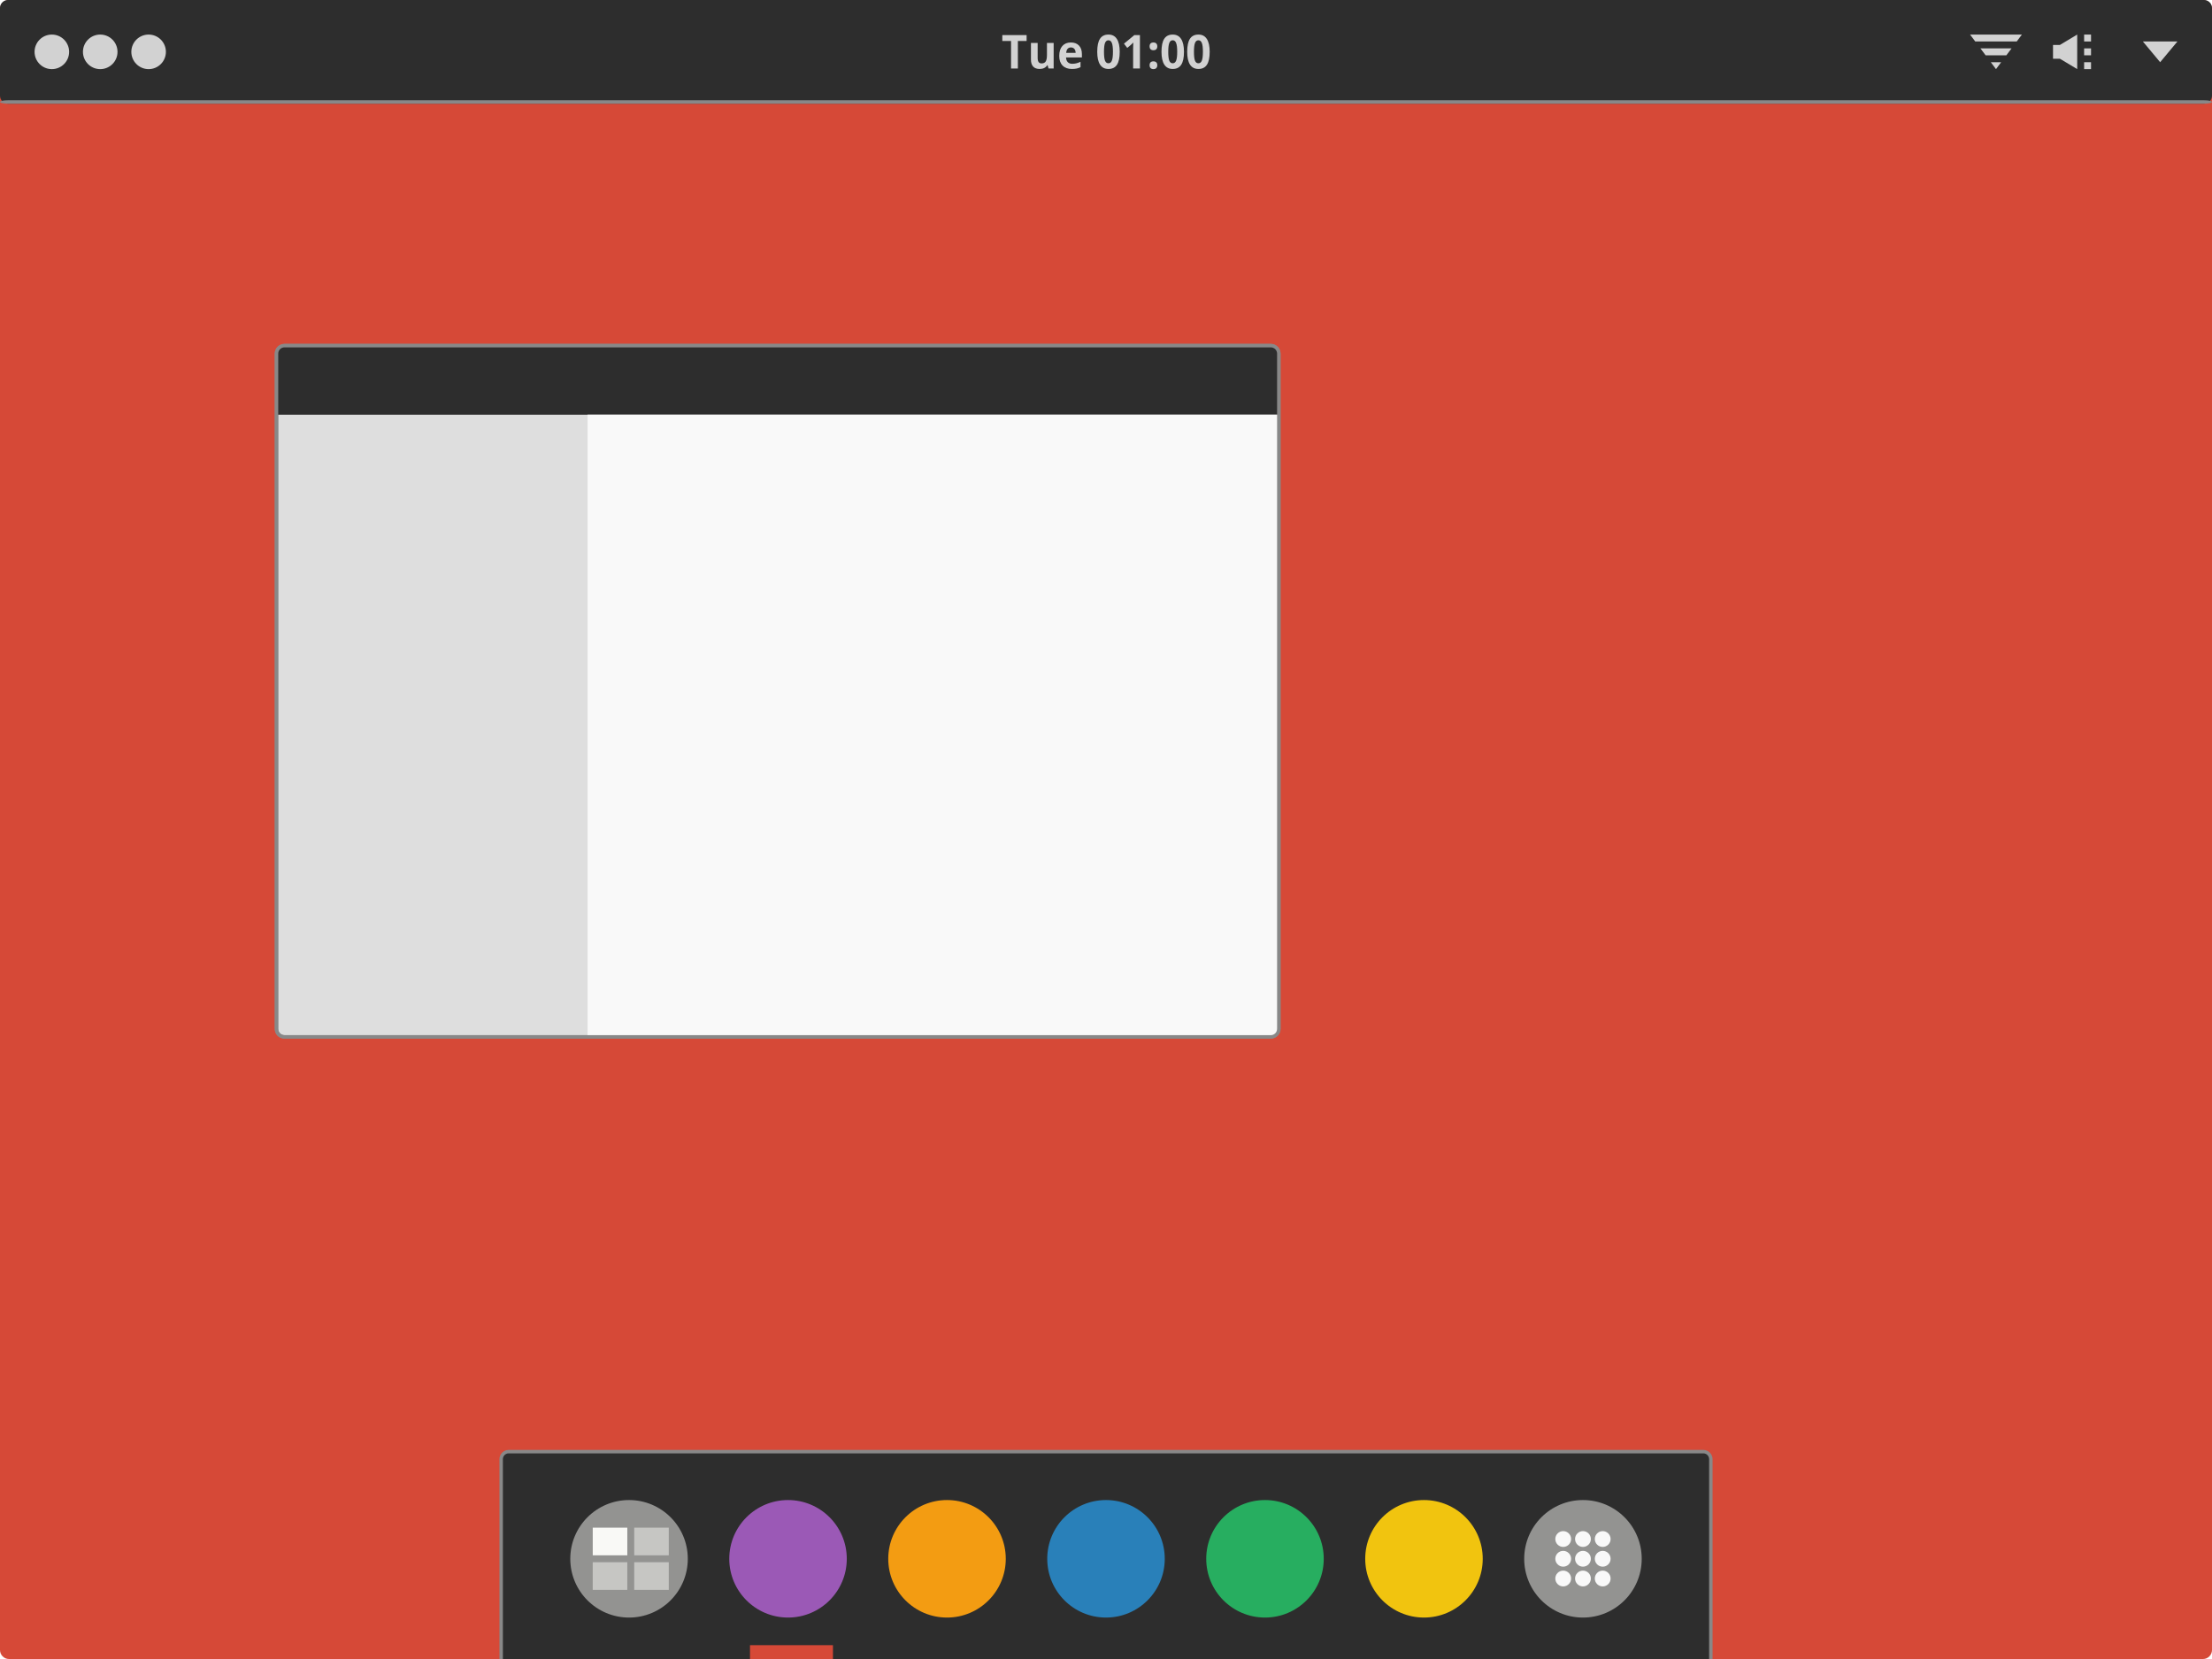
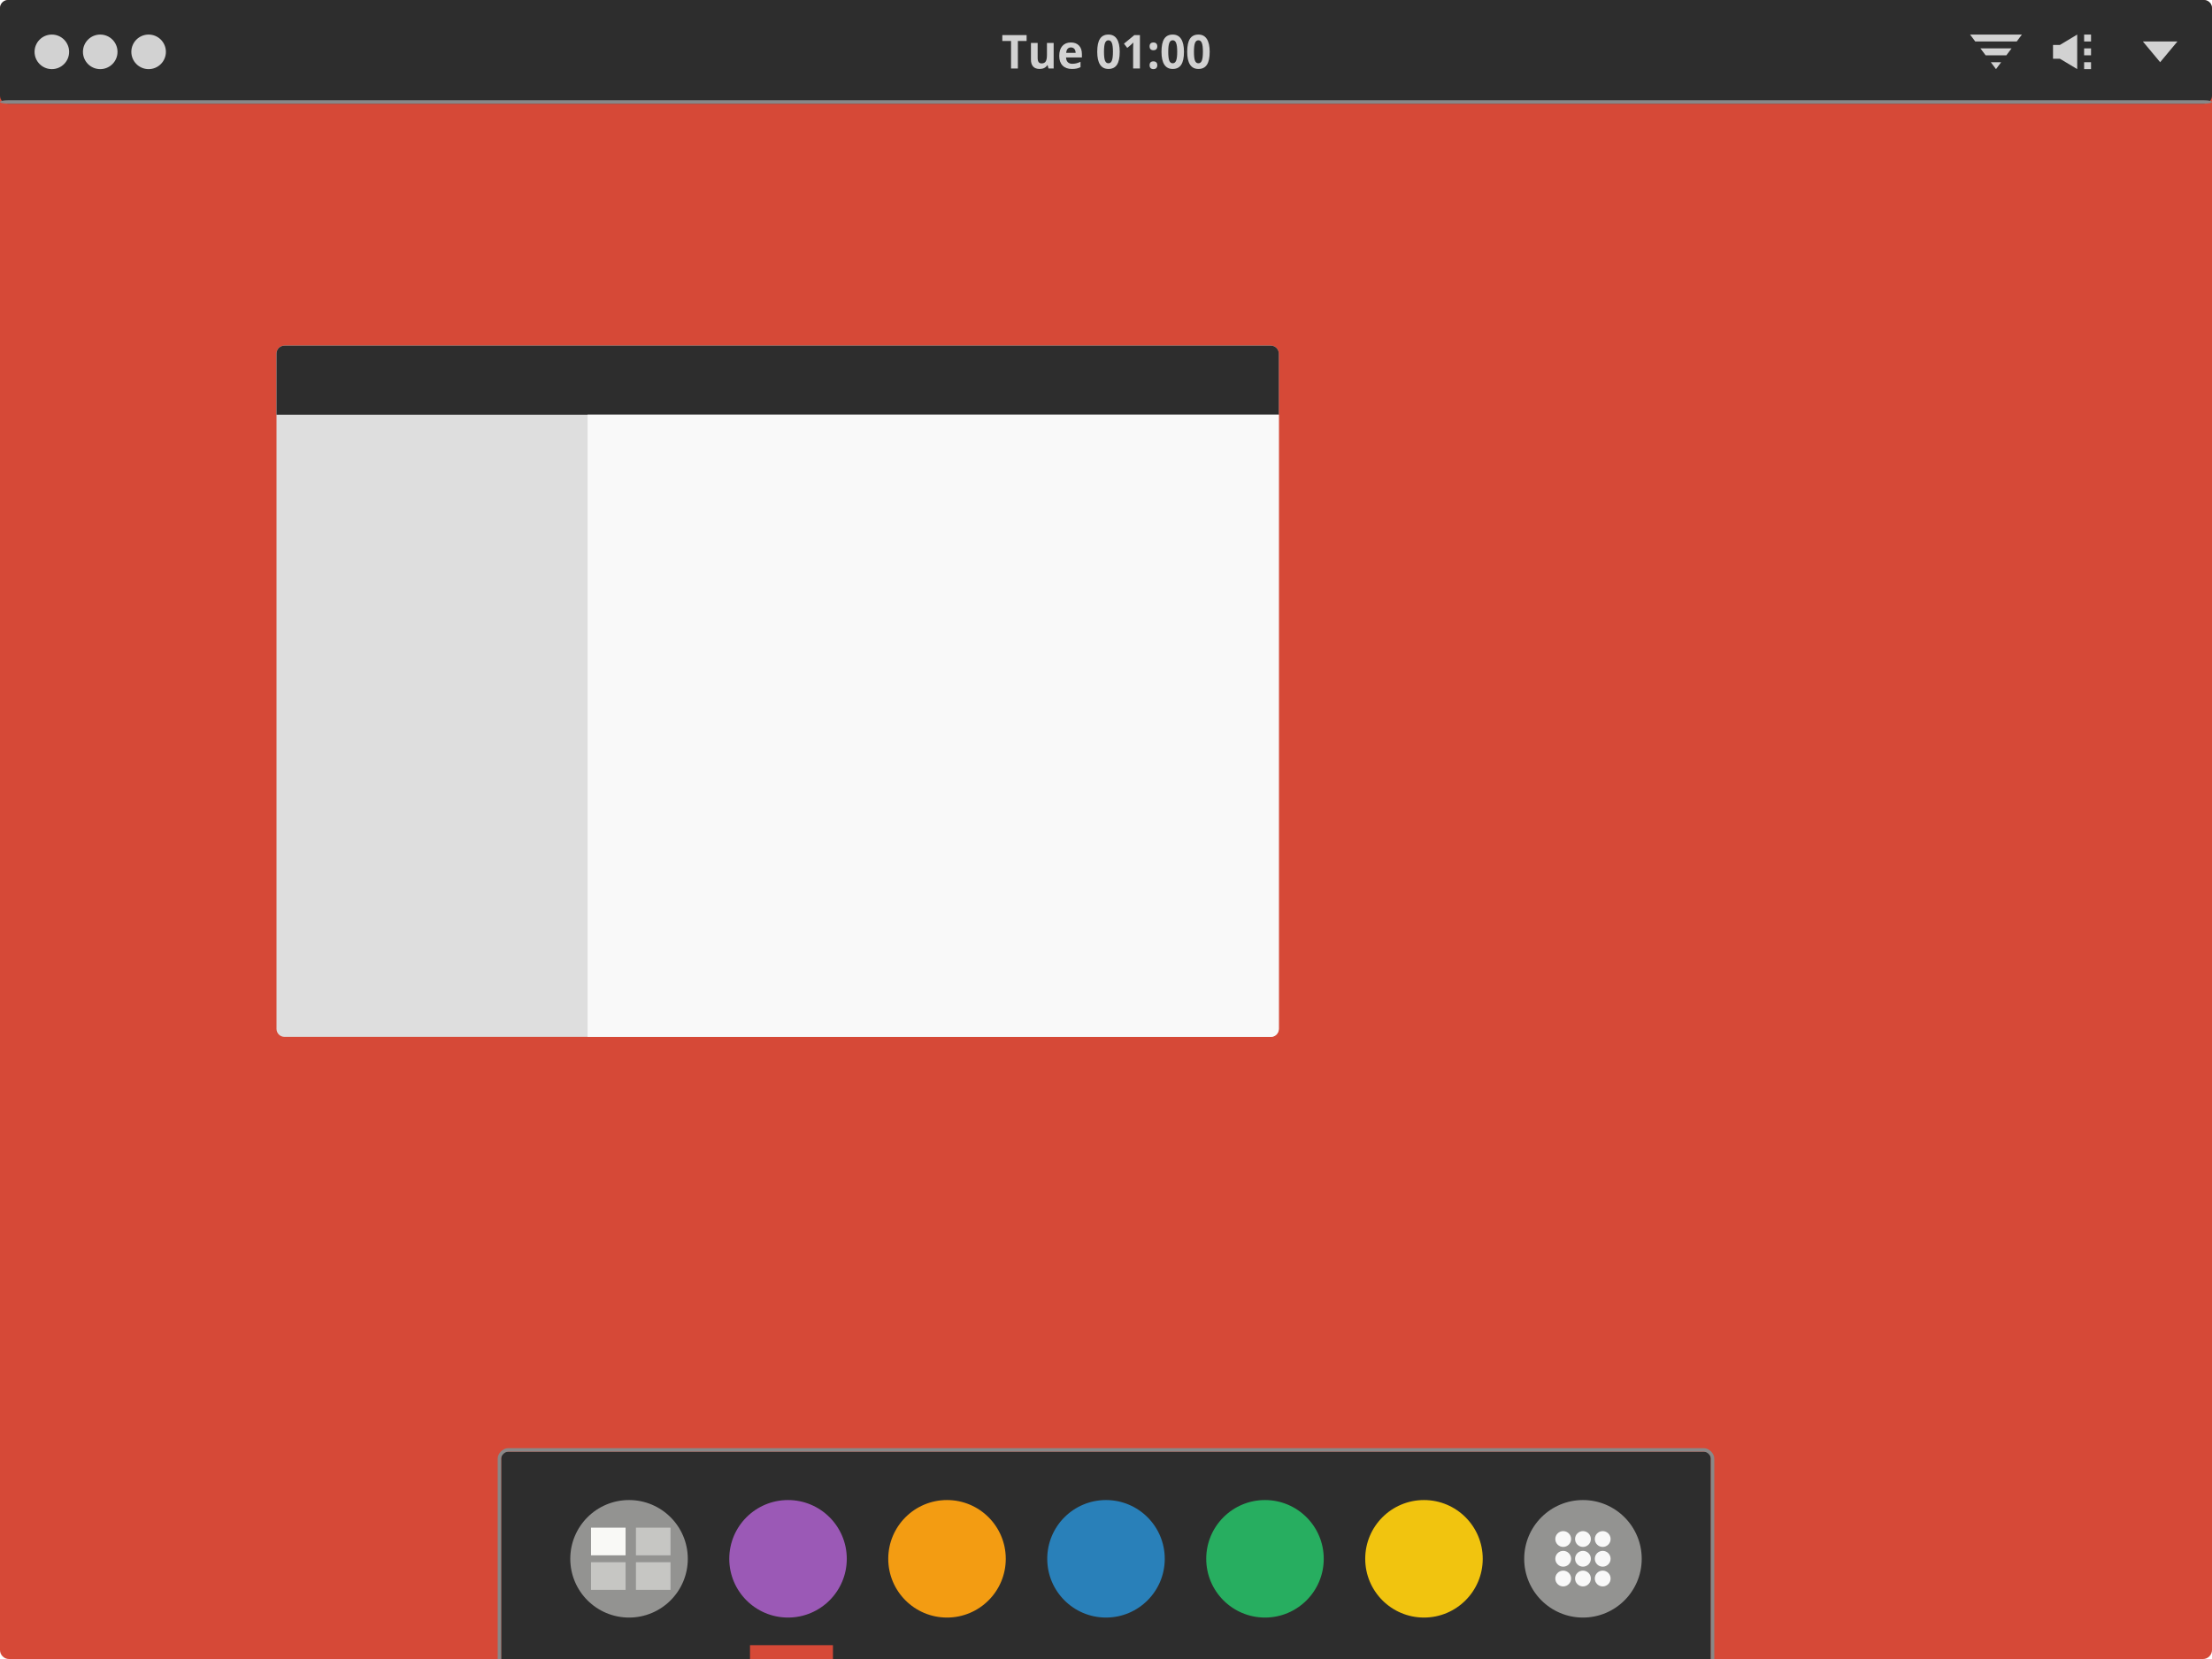
<svg xmlns="http://www.w3.org/2000/svg" width="640" viewBox="0 0 640 480" height="480">
  <g style="fill-rule:evenodd">
    <rect width="640" x="0" y="0" rx="2.605" height="480" style="fill:#d64937" />
-     <path style="fill:#2d2d2d" d="M 147.188 420 C 145.98 420 145 420.98 145 422.188 L 145 480 L 495 480 L 495 422.188 C 495 420.98 494.02 420 492.812 420 L 147.188 420 z " />
+     <path style="fill:#2d2d2d" d="m 147,420 c -1.207,0 -2,0.793 -2,2 l 0,58 350,0 0,-58 c 0,-1.207 -0.793,-2 -2,-2 z" />
  </g>
-   <path style="fill:#888;line-height:normal;color:#000" d="M 147.188 419.5 C 145.712 419.5 144.5 420.712 144.5 422.188 L 144.5 480 L 145.5 480 L 145.5 422.188 C 145.5 421.248 146.249 420.5 147.188 420.5 L 492.812 420.5 C 493.752 420.5 494.5 421.248 494.5 422.188 L 494.5 480 L 495.5 480 L 495.5 422.188 C 495.5 420.712 494.288 419.5 492.812 419.5 L 147.188 419.5 z " />
+   <path style="fill:#888;line-height:normal;color:#000" d="m 147,419 c -1.476,0 -3.013,1.524 -3,3 l 0,58 1,0 0,-58 c 0,-0.939 1.061,-2 2,-2 l 346,0 c 0.939,0 2.008,1.061 2,2 l 0,58 1,0 0,-58 c 0,-1.476 -1.524,-3 -3,-3 z" />
  <g style="fill-rule:evenodd">
-     <rect width="640" x="0" y="0" rx="2.315" height="30" style="fill:#2d2d2d" />
-     <rect width="640" x="0" y="29" rx="2.315" height="1" ry=".5" style="fill:#888" />
+     <g>
+       <rect width="640" x="0" y="0" rx="2.315" height="30" style="fill:#2d2d2d" />
+       <rect width="640" x="0" y="29" rx="2.315" height="1" ry=".5" style="fill:#888" />
+     </g>
    <g style="fill:#dcdcdc;word-spacing:0;fill-opacity:.941;line-height:125%">
      <path d="m 20,15 a 5,5 0 1 1 -10,0 5,5 0 1 1 10,0 z" />
      <path d="m 34,15 a 5,5 0 1 1 -10,0 5,5 0 1 1 10,0 z" />
      <path d="m 48,15 a 5,5 0 1 1 -10,0 5,5 0 1 1 10,0 z" />
    </g>
  </g>
-   <g style="fill-opacity:.941;word-spacing:0;fill:#dcdcdc;line-height:125%">
+   <g style="line-height:125%;word-spacing:0;fill-opacity:.941;fill:#dcdcdc">
    <g>
      <path d="m 630,12 -10,0 5,6 z" />
      <path d="m 601,10 0,10 -5,-3 -2,0 0,-4 2,0 z" />
      <path d="m 603,18 0,2 2,0 0,-2 z" />
      <path d="m 603,14 0,2 2,0 0,-2 z" />
      <path d="m 603,10 0,2 2,0 0,-2 z" />
      <path d="m 570,10 1.5,2 12,0 1.5,-2 -15,0 z m 3,4 1.5,2 6,0 1.5,-2 -9,0 z m 3,4 1.5,2 1.5,-2 -3,0 z" />
    </g>
    <g style="letter-spacing:0">
      <path d="m 294.502,19.821 -1.974,0 0,-7.963 -2.528,0 0,-1.706 7.03,0 0,1.706 -2.528,0 0,7.963" />
      <path d="m 303.366,19.821 -0.261,-0.946 -0.102,0 c -0.208,0.344 -0.503,0.611 -0.885,0.8 -0.382,0.185 -0.817,0.278 -1.305,0.278 -0.836,-1e-6 -1.467,-0.231 -1.891,-0.694 -0.424,-0.467 -0.637,-1.138 -0.637,-2.011 l 0,-4.821 1.942,0 0,4.319 c 0,0.534 0.091,0.935 0.274,1.204 0.183,0.265 0.473,0.397 0.872,0.397 0.543,2e-6 0.936,-0.187 1.178,-0.562 0.242,-0.379 0.363,-1.005 0.363,-1.878 l 0,-3.479 1.942,0 0,7.394 -1.49,0" />
      <path d="m 309.854,13.724 c -0.412,6e-6 -0.734,0.137 -0.968,0.41 -0.233,0.269 -0.367,0.653 -0.401,1.151 l 2.725,0 c -0.009,-0.498 -0.134,-0.882 -0.376,-1.151 -0.242,-0.273 -0.569,-0.41 -0.981,-0.41 m 0.274,6.23 c -1.146,-1e-6 -2.042,-0.328 -2.687,-0.985 -0.645,-0.657 -0.968,-1.587 -0.968,-2.791 0,-1.239 0.297,-2.196 0.891,-2.87 0.599,-0.679 1.424,-1.019 2.477,-1.019 1.006,7e-6 1.789,0.298 2.35,0.893 0.56,0.595 0.841,1.418 0.841,2.467 l 0,0.979 -4.591,0 c 0.021,0.573 0.185,1.021 0.49,1.343 0.306,0.322 0.734,0.483 1.286,0.483 0.429,1e-6 0.834,-0.046 1.216,-0.139 0.382,-0.093 0.781,-0.24 1.197,-0.443 l 0,1.561 c -0.34,0.176 -0.703,0.306 -1.089,0.39 -0.386,0.088 -0.857,0.132 -1.414,0.132" />
      <path d="m 323.97,14.987 c -10e-6,1.689 -0.267,2.939 -0.802,3.75 -0.531,0.811 -1.35,1.217 -2.458,1.217 -1.074,-1e-6 -1.885,-0.419 -2.432,-1.257 -0.543,-0.838 -0.815,-2.075 -0.815,-3.71 0,-1.706 0.265,-2.963 0.796,-3.77 0.531,-0.811 1.348,-1.217 2.451,-1.217 1.074,9.9e-6 1.885,0.423 2.432,1.27 0.552,0.847 0.828,2.086 0.828,3.717 m -4.553,0 c 0,1.186 0.098,2.037 0.293,2.553 0.2,0.511 0.533,0.767 1,0.767 0.458,10e-7 0.79,-0.26 0.993,-0.78 0.204,-0.52 0.306,-1.367 0.306,-2.54 0,-1.186 -0.104,-2.037 -0.312,-2.553 -0.204,-0.52 -0.533,-0.78 -0.987,-0.78 -0.463,8e-6 -0.794,0.26 -0.993,0.78 -0.2,0.516 -0.299,1.367 -0.299,2.553" />
      <path d="m 329.816,19.821 -1.968,0 0,-5.595 0.019,-0.919 0.032,-1.005 c -0.327,0.34 -0.554,0.562 -0.681,0.668 l -1.07,0.893 -0.949,-1.23 2.999,-2.48 1.617,0 0,9.669" />
      <path d="m 332.611,18.876 c 0,-0.37 0.096,-0.65 0.287,-0.84 0.191,-0.19 0.469,-0.284 0.834,-0.284 0.352,2e-6 0.624,0.097 0.815,0.291 0.195,0.194 0.293,0.472 0.293,0.833 0,0.348 -0.098,0.624 -0.293,0.827 -0.195,0.198 -0.467,0.298 -0.815,0.298 -0.357,0 -0.632,-0.097 -0.828,-0.291 -0.195,-0.198 -0.293,-0.476 -0.293,-0.833 m 0,-5.463 c 0,-0.37 0.096,-0.65 0.287,-0.84 0.191,-0.19 0.469,-0.284 0.834,-0.284 0.352,7e-6 0.624,0.097 0.815,0.291 0.195,0.194 0.293,0.472 0.293,0.833 0,0.357 -0.1,0.635 -0.299,0.833 -0.195,0.194 -0.465,0.291 -0.809,0.291 -0.357,5e-6 -0.632,-0.097 -0.828,-0.291 -0.195,-0.194 -0.293,-0.472 -0.293,-0.833" />
      <path d="m 342.563,14.987 c 0,1.689 -0.267,2.939 -0.802,3.75 -0.531,0.811 -1.35,1.217 -2.458,1.217 -1.074,-1e-6 -1.885,-0.419 -2.432,-1.257 -0.543,-0.838 -0.815,-2.075 -0.815,-3.71 0,-1.706 0.265,-2.963 0.796,-3.77 0.531,-0.811 1.348,-1.217 2.451,-1.217 1.074,9.9e-6 1.885,0.423 2.432,1.27 0.552,0.847 0.828,2.086 0.828,3.717 m -4.553,0 c -10e-6,1.186 0.098,2.037 0.293,2.553 0.2,0.511 0.533,0.767 1,0.767 0.458,10e-7 0.79,-0.26 0.993,-0.78 0.204,-0.52 0.306,-1.367 0.306,-2.54 0,-1.186 -0.104,-2.037 -0.312,-2.553 -0.204,-0.52 -0.533,-0.78 -0.987,-0.78 -0.463,8e-6 -0.794,0.26 -0.993,0.78 -0.2,0.516 -0.299,1.367 -0.299,2.553" />
      <path d="m 350,14.987 c -10e-6,1.689 -0.267,2.939 -0.802,3.75 -0.531,0.811 -1.35,1.217 -2.458,1.217 -1.074,-1e-6 -1.885,-0.419 -2.432,-1.257 -0.543,-0.838 -0.815,-2.075 -0.815,-3.71 0,-1.706 0.265,-2.963 0.796,-3.77 0.531,-0.811 1.348,-1.217 2.451,-1.217 1.074,9.9e-6 1.885,0.423 2.432,1.27 0.552,0.847 0.828,2.086 0.828,3.717 m -4.553,0 c 0,1.186 0.098,2.037 0.293,2.553 0.2,0.511 0.533,0.767 1,0.767 0.458,10e-7 0.79,-0.26 0.993,-0.78 0.204,-0.52 0.306,-1.367 0.306,-2.54 0,-1.186 -0.104,-2.037 -0.312,-2.553 -0.204,-0.52 -0.533,-0.78 -0.987,-0.78 -0.463,8e-6 -0.794,0.26 -0.993,0.78 -0.2,0.516 -0.299,1.367 -0.299,2.553" />
    </g>
  </g>
  <g style="fill-rule:evenodd">
-     <rect width="290" x="80" y="100" rx="2.315" height="200" style="fill:#dedede;stroke:#888" />
    <g>
+       <rect width="290" x="80" y="100" rx="2.315" height="200" style="fill:#dedede" />
      <path style="fill:#2d2d2d" d="M 82.312,100 C 81.03,100 80,101.03 80,102.312 L 80,120 l 290,0 0,-17.688 C 370,101.03 368.97,100 367.688,100 l -285.375,0 z" />
      <path style="fill:#f9f9f9" d="m 170,120 0,180 197.688,0 C 368.97,300 370,298.97 370,297.688 L 370,120 170,120 z" />
    </g>
-   </g>
-   <rect width="290" x="80" y="100" rx="2.315" height="200" style="fill:none;stroke:#888" />
-   <g style="fill-rule:evenodd;letter-spacing:0">
-     <path style="fill:#9b59b6" d="m 245,451.01 a 17,17 0 0 1 -34,0 17,17 0 1 1 34,0 z" />
-     <path style="fill:#f39c12" d="m 291,451.01 a 17,17 0 0 1 -34,0 17,17 0 1 1 34,0 z" />
-     <path style="fill:#2980b9" d="m 337,451.01 a 17,17 0 0 1 -34,0 17,17 0 1 1 34,0 z" />
-     <path style="fill:#27ae60" d="m 383,451.01 a 17,17 0 0 1 -34,0 17,17 0 1 1 34,0 z" />
-     <path style="fill:#f1c40f" d="m 429,451.01 a 17,17 0 0 1 -34,0 17,17 0 1 1 34,0 z" />
+     <g style="letter-spacing:0">
+       <path style="fill:#9b59b6" d="m 245,451.01 a 17,17 0 0 1 -34,0 17,17 0 1 1 34,0 z" />
+       <path style="fill:#f39c12" d="m 291,451.01 a 17,17 0 0 1 -34,0 17,17 0 1 1 34,0 z" />
+       <path style="fill:#2980b9" d="m 337,451.01 a 17,17 0 0 1 -34,0 17,17 0 1 1 34,0 z" />
+       <path style="fill:#27ae60" d="m 383,451.01 a 17,17 0 0 1 -34,0 17,17 0 1 1 34,0 z" />
+       <path style="fill:#f1c40f" d="m 429,451.01 a 17,17 0 0 1 -34,0 17,17 0 1 1 34,0 z" />
+     </g>
  </g>
  <path style="fill:#d64937" d="m 216.999,476 24,0 0,4 -24,0 z" />
  <g style="fill:#f9f9f6">
    <path style="opacity:.5;fill-rule:evenodd;letter-spacing:0" d="m 199,451.01 a 17,17 0 0 1 -34,0 17,17 0 1 1 34,0 z" />
-     <path d="m 171.499,442 10,0 0,8 -10,0 z" />
-     <path style="opacity:.5" d="m 171.499,452 10,0 0,8 -10,0 z" />
-     <path style="opacity:.5" d="m 183.499,442 10,0 0,8 -10,0 z" />
-     <path style="opacity:.5" d="m 183.499,452 10,0 0,8 -10,0 z" />
+     <path d="m 171,442 10,0 0,8 -10,0 z" />
+     <path style="opacity:.5" d="m 171,452 10,0 0,8 -10,0 z" />
+     <path style="opacity:.5" d="m 184,442 10,0 0,8 -10,0 z" />
+     <path style="opacity:.5" d="m 184,452 10,0 0,8 -10,0 z" />
  </g>
  <g style="fill-rule:evenodd">
-     <path style="opacity:.5;fill:#f9f9f6;letter-spacing:0" d="m 475,451.01 a 17,17 0 0 1 -34,0 17,17 0 1 1 34,0 z" />
+     <g>
+       <path style="opacity:.5;fill:#f9f9f6;letter-spacing:0" d="m 475,451.01 a 17,17 0 0 1 -34,0 17,17 0 1 1 34,0 z" />
+     </g>
    <g style="fill:#f9f9f9">
      <path d="m 454.57,456.714 c 0,1.262 -1.023,2.286 -2.286,2.286 -1.262,0 -2.286,-1.023 -2.286,-2.286 0,-1.262 1.023,-2.286 2.286,-2.286 1.262,0 2.286,1.023 2.286,2.286 z" />
      <path d="m 454.57,451 c 0,1.262 -1.023,2.286 -2.286,2.286 -1.262,0 -2.286,-1.023 -2.286,-2.286 0,-1.262 1.023,-2.286 2.286,-2.286 1.262,0 2.286,1.023 2.286,2.286 z" />
      <path d="m 454.57,445.286 c 0,1.262 -1.023,2.286 -2.286,2.286 -1.262,0 -2.286,-1.023 -2.286,-2.286 0,-1.262 1.023,-2.286 2.286,-2.286 1.262,0 2.286,1.023 2.286,2.286 z" />
      <path d="m 460.285,456.714 c 0,1.262 -1.023,2.286 -2.286,2.286 -1.262,0 -2.286,-1.023 -2.286,-2.286 0,-1.262 1.023,-2.286 2.286,-2.286 1.262,0 2.286,1.023 2.286,2.286 z" />
      <path d="m 460.285,451 c 0,1.262 -1.023,2.286 -2.286,2.286 -1.262,0 -2.286,-1.023 -2.286,-2.286 0,-1.262 1.023,-2.286 2.286,-2.286 1.262,0 2.286,1.023 2.286,2.286 z" />
      <path d="m 460.285,445.286 c 0,1.262 -1.023,2.286 -2.286,2.286 -1.262,0 -2.286,-1.023 -2.286,-2.286 0,-1.262 1.023,-2.286 2.286,-2.286 1.262,0 2.286,1.023 2.286,2.286 z" />
      <path d="m 465.999,456.714 c 0,1.262 -1.023,2.286 -2.286,2.286 -1.262,0 -2.286,-1.023 -2.286,-2.286 0,-1.262 1.023,-2.286 2.286,-2.286 1.262,0 2.286,1.023 2.286,2.286 z" />
      <path d="m 465.999,451 c 0,1.262 -1.023,2.286 -2.286,2.286 -1.262,0 -2.286,-1.023 -2.286,-2.286 0,-1.262 1.023,-2.286 2.286,-2.286 1.262,0 2.286,1.023 2.286,2.286 z" />
      <path d="m 465.999,445.286 c 0,1.262 -1.023,2.286 -2.286,2.286 -1.262,0 -2.286,-1.023 -2.286,-2.286 0,-1.262 1.023,-2.286 2.286,-2.286 1.262,0 2.286,1.023 2.286,2.286 z" />
    </g>
  </g>
</svg>
